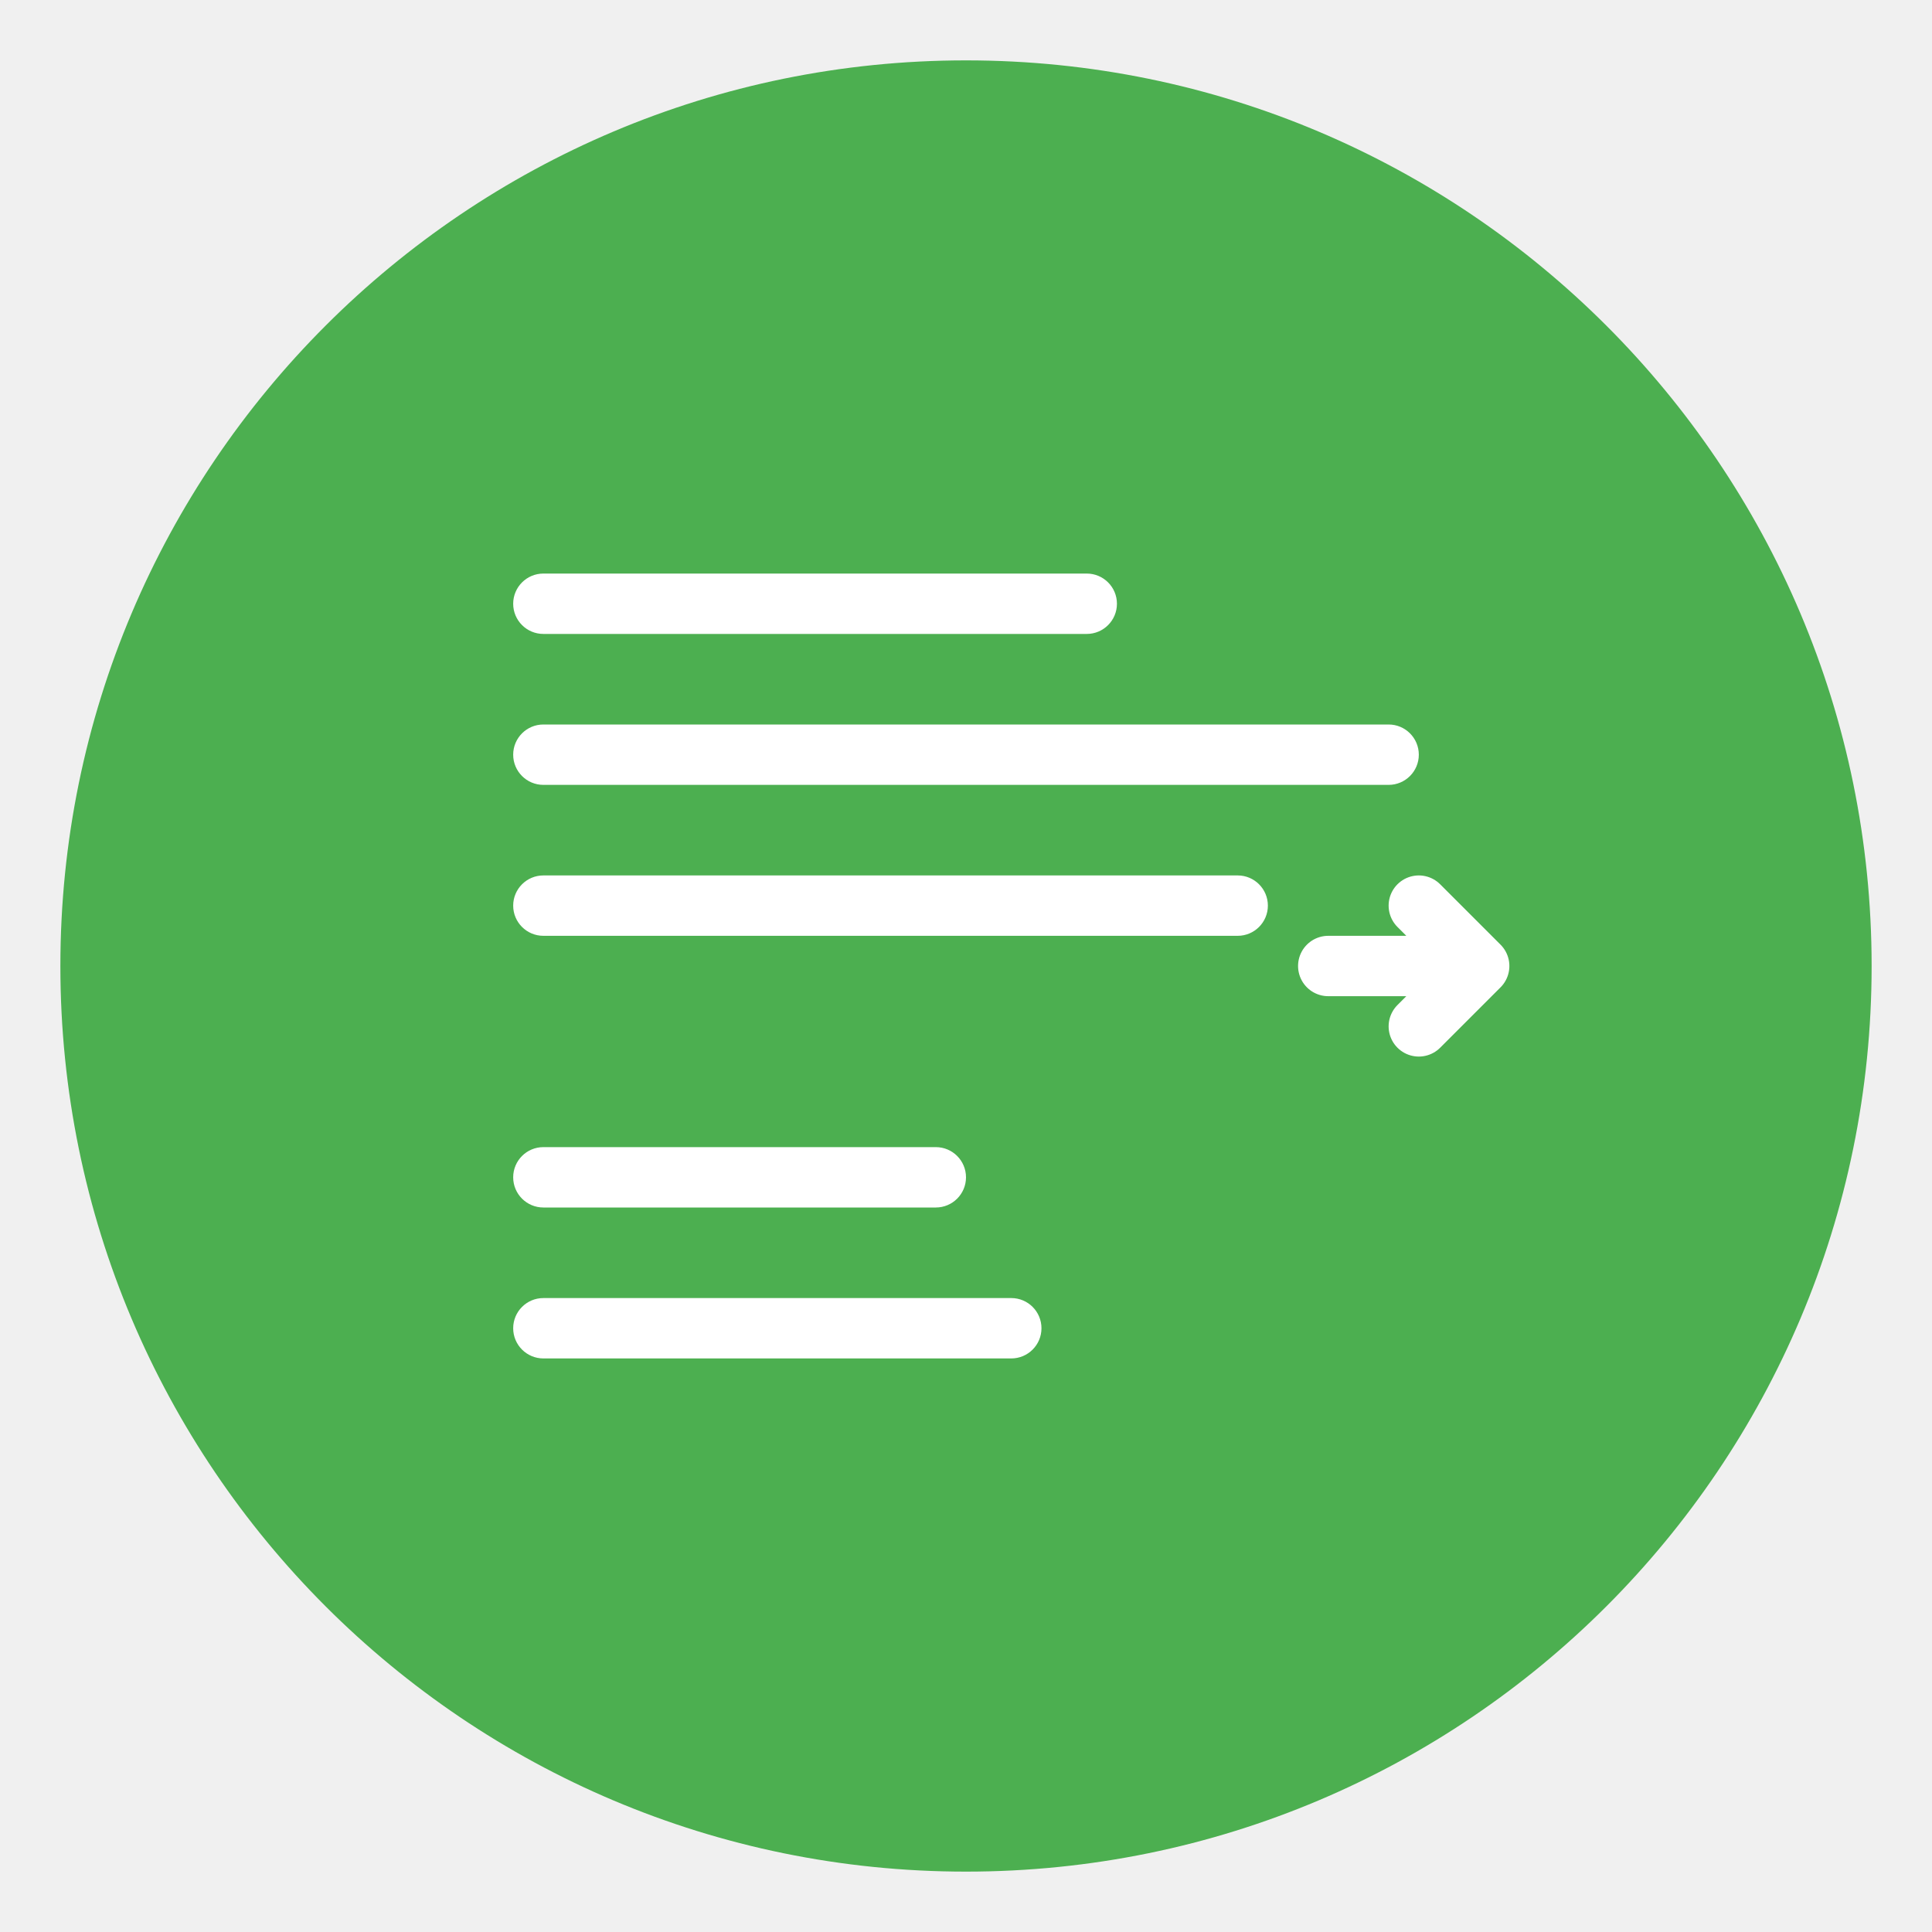
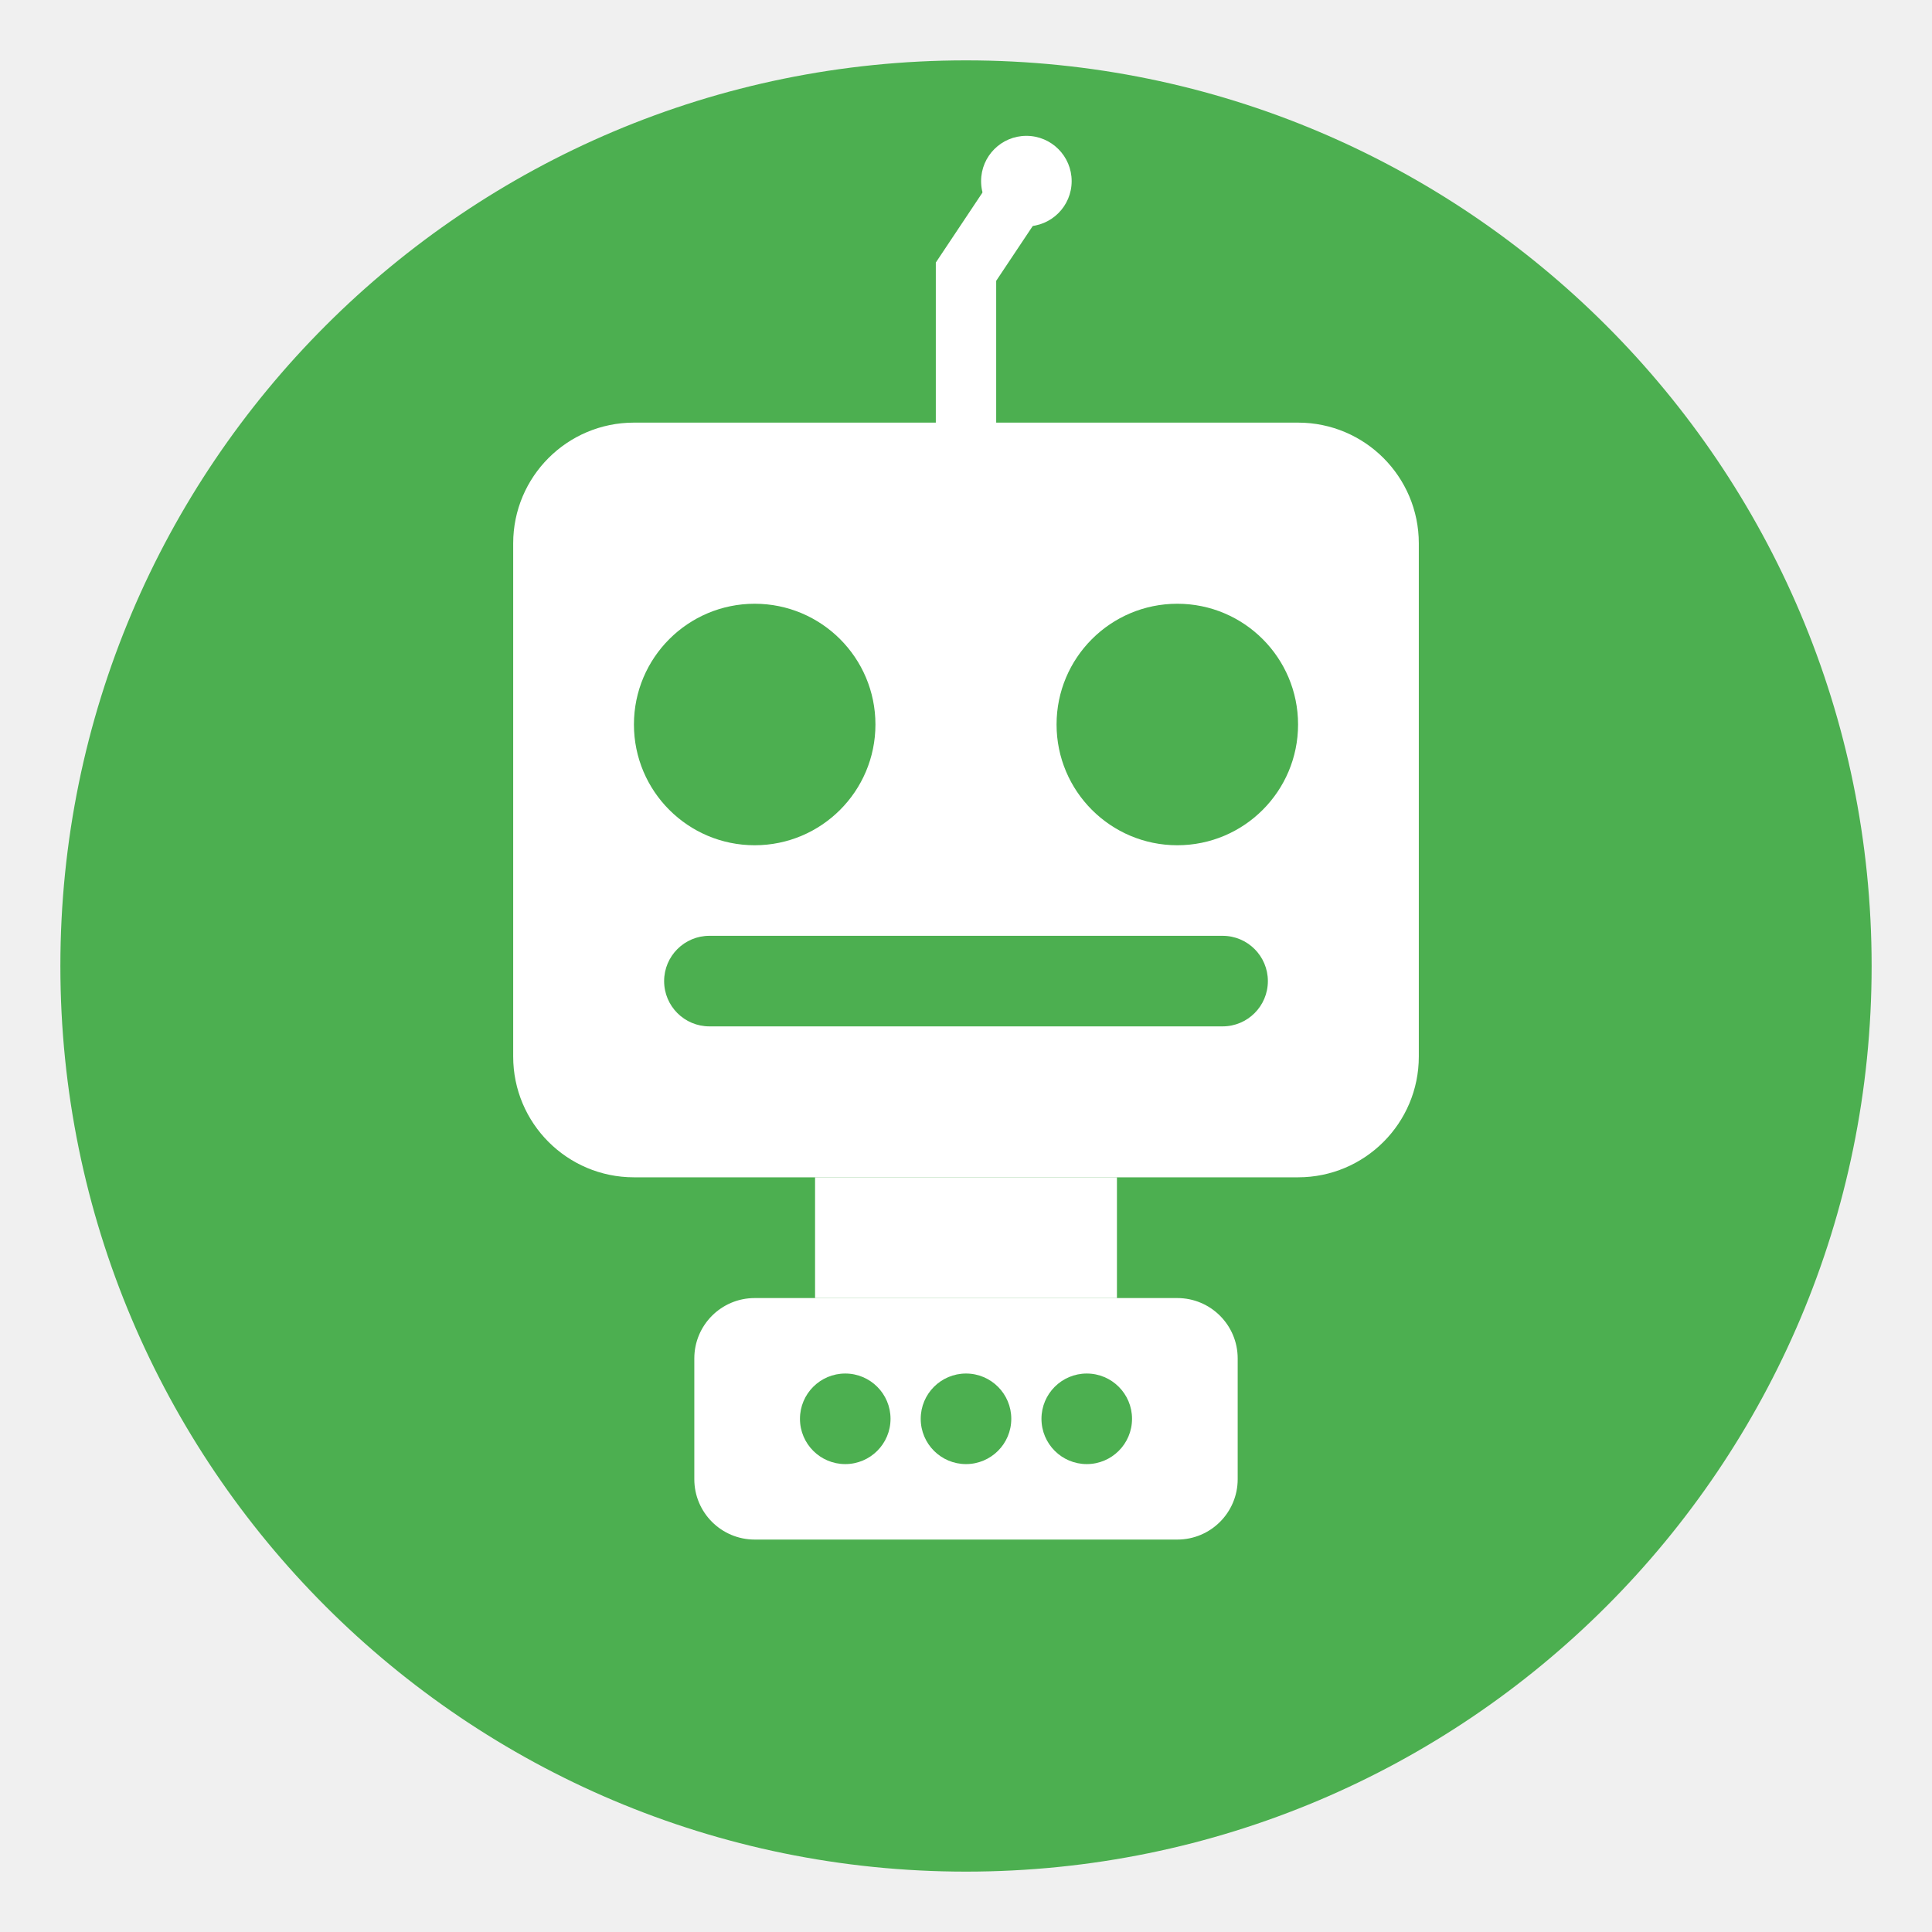
<svg xmlns="http://www.w3.org/2000/svg" viewBox="0 0 128 128">
  <circle cx="64" cy="64" r="60" fill="#4CAF50" />
-   <g fill="#ffffff">
-     <rect x="34" y="38" width="40" height="4" rx="2" />
-     <rect x="34" y="48" width="60" height="4" rx="2" />
-     <rect x="34" y="58" width="50" height="4" rx="2" />
-     <rect x="34" y="76" width="30" height="4" rx="2" />
-     <rect x="34" y="86" width="35" height="4" rx="2" />
-   </g>
-   <path d="M88 64 L98 64 M94 60 L98 64 L94 68" stroke="#ffffff" stroke-width="4" stroke-linecap="round" stroke-linejoin="round" fill="none" />
+   <rect x="34" y="28" width="60" height="50" rx="8" fill="#ffffff" />
+   <circle cx="50" cy="48" r="8" fill="#4CAF50" />
+   <circle cx="78" cy="48" r="8" fill="#4CAF50" />
+   <path d="M64 28 L64 18 L68 12" stroke="#ffffff" stroke-width="4" stroke-linecap="round" fill="none" />
+   <circle cx="68" cy="12" r="3" fill="#ffffff" />
+   <rect x="44" y="62" width="40" height="6" rx="3" fill="#4CAF50" />
+   <rect x="54" y="78" width="20" height="8" fill="#ffffff" />
+   <rect x="46" y="86" width="36" height="16" rx="4" fill="#ffffff" />
+   <circle cx="56" cy="94" r="3" fill="#4CAF50" />
+   <circle cx="64" cy="94" r="3" fill="#4CAF50" />
+   <circle cx="72" cy="94" r="3" fill="#4CAF50" />
</svg>
